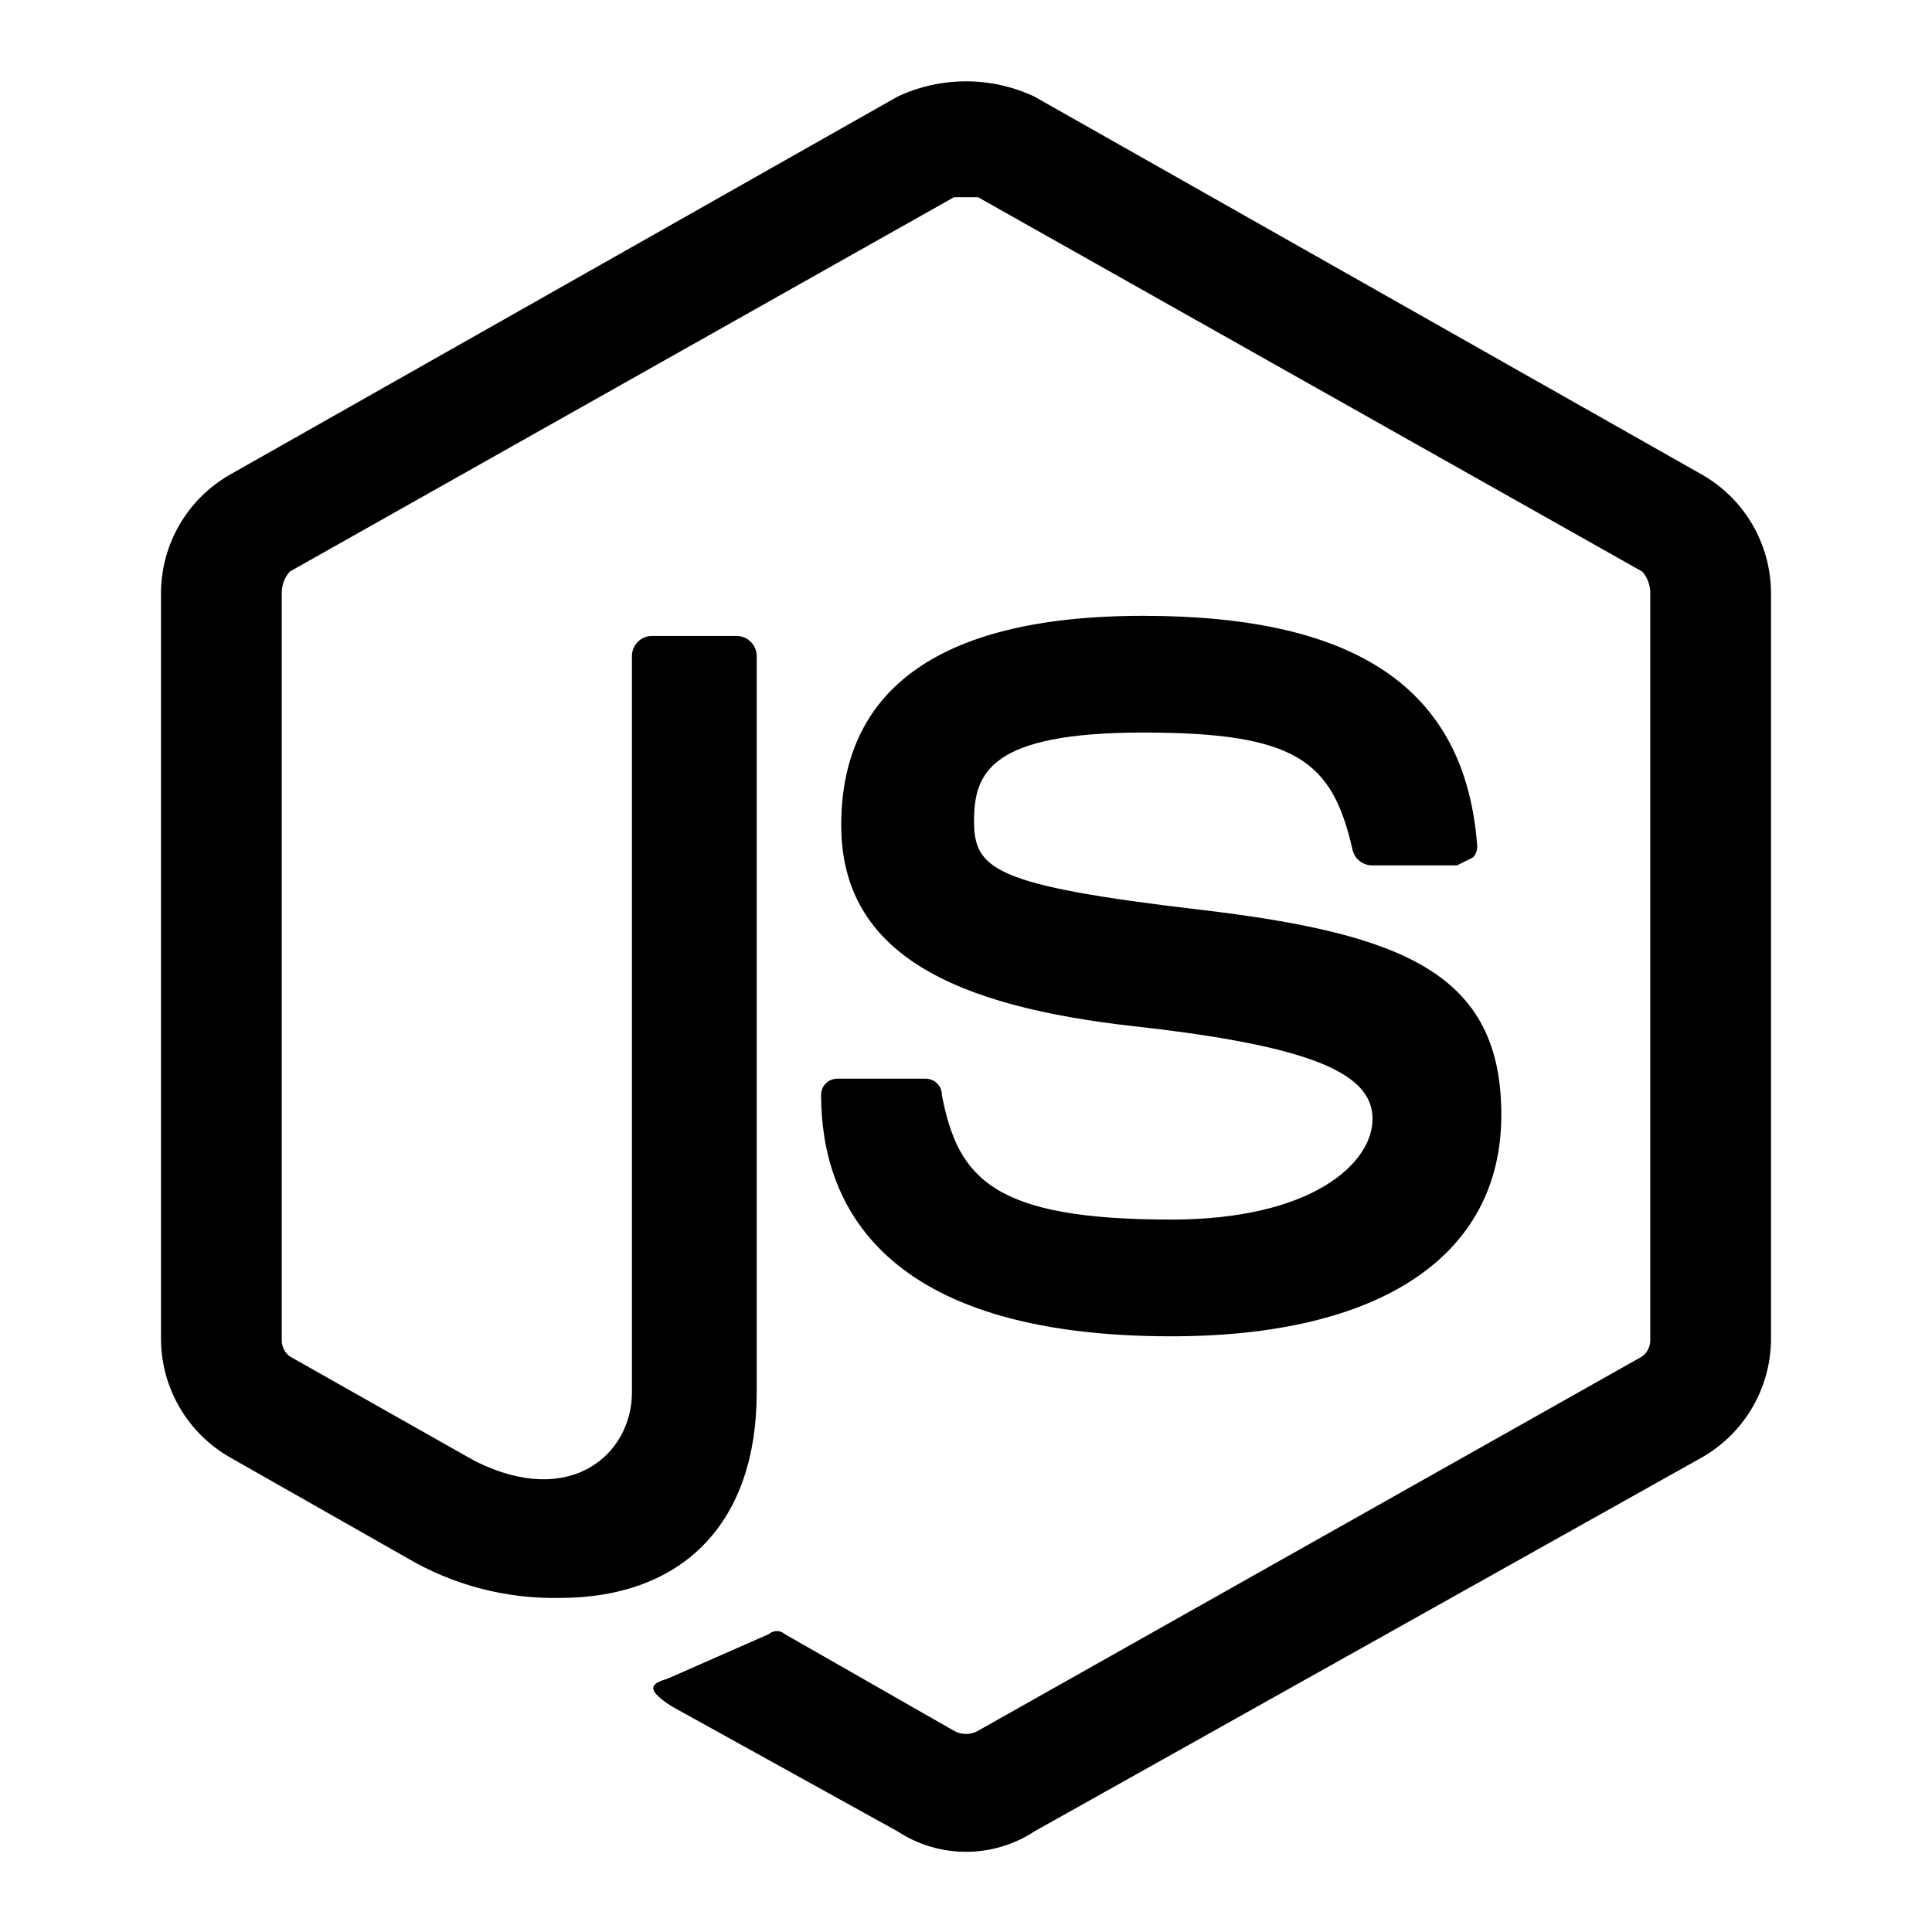
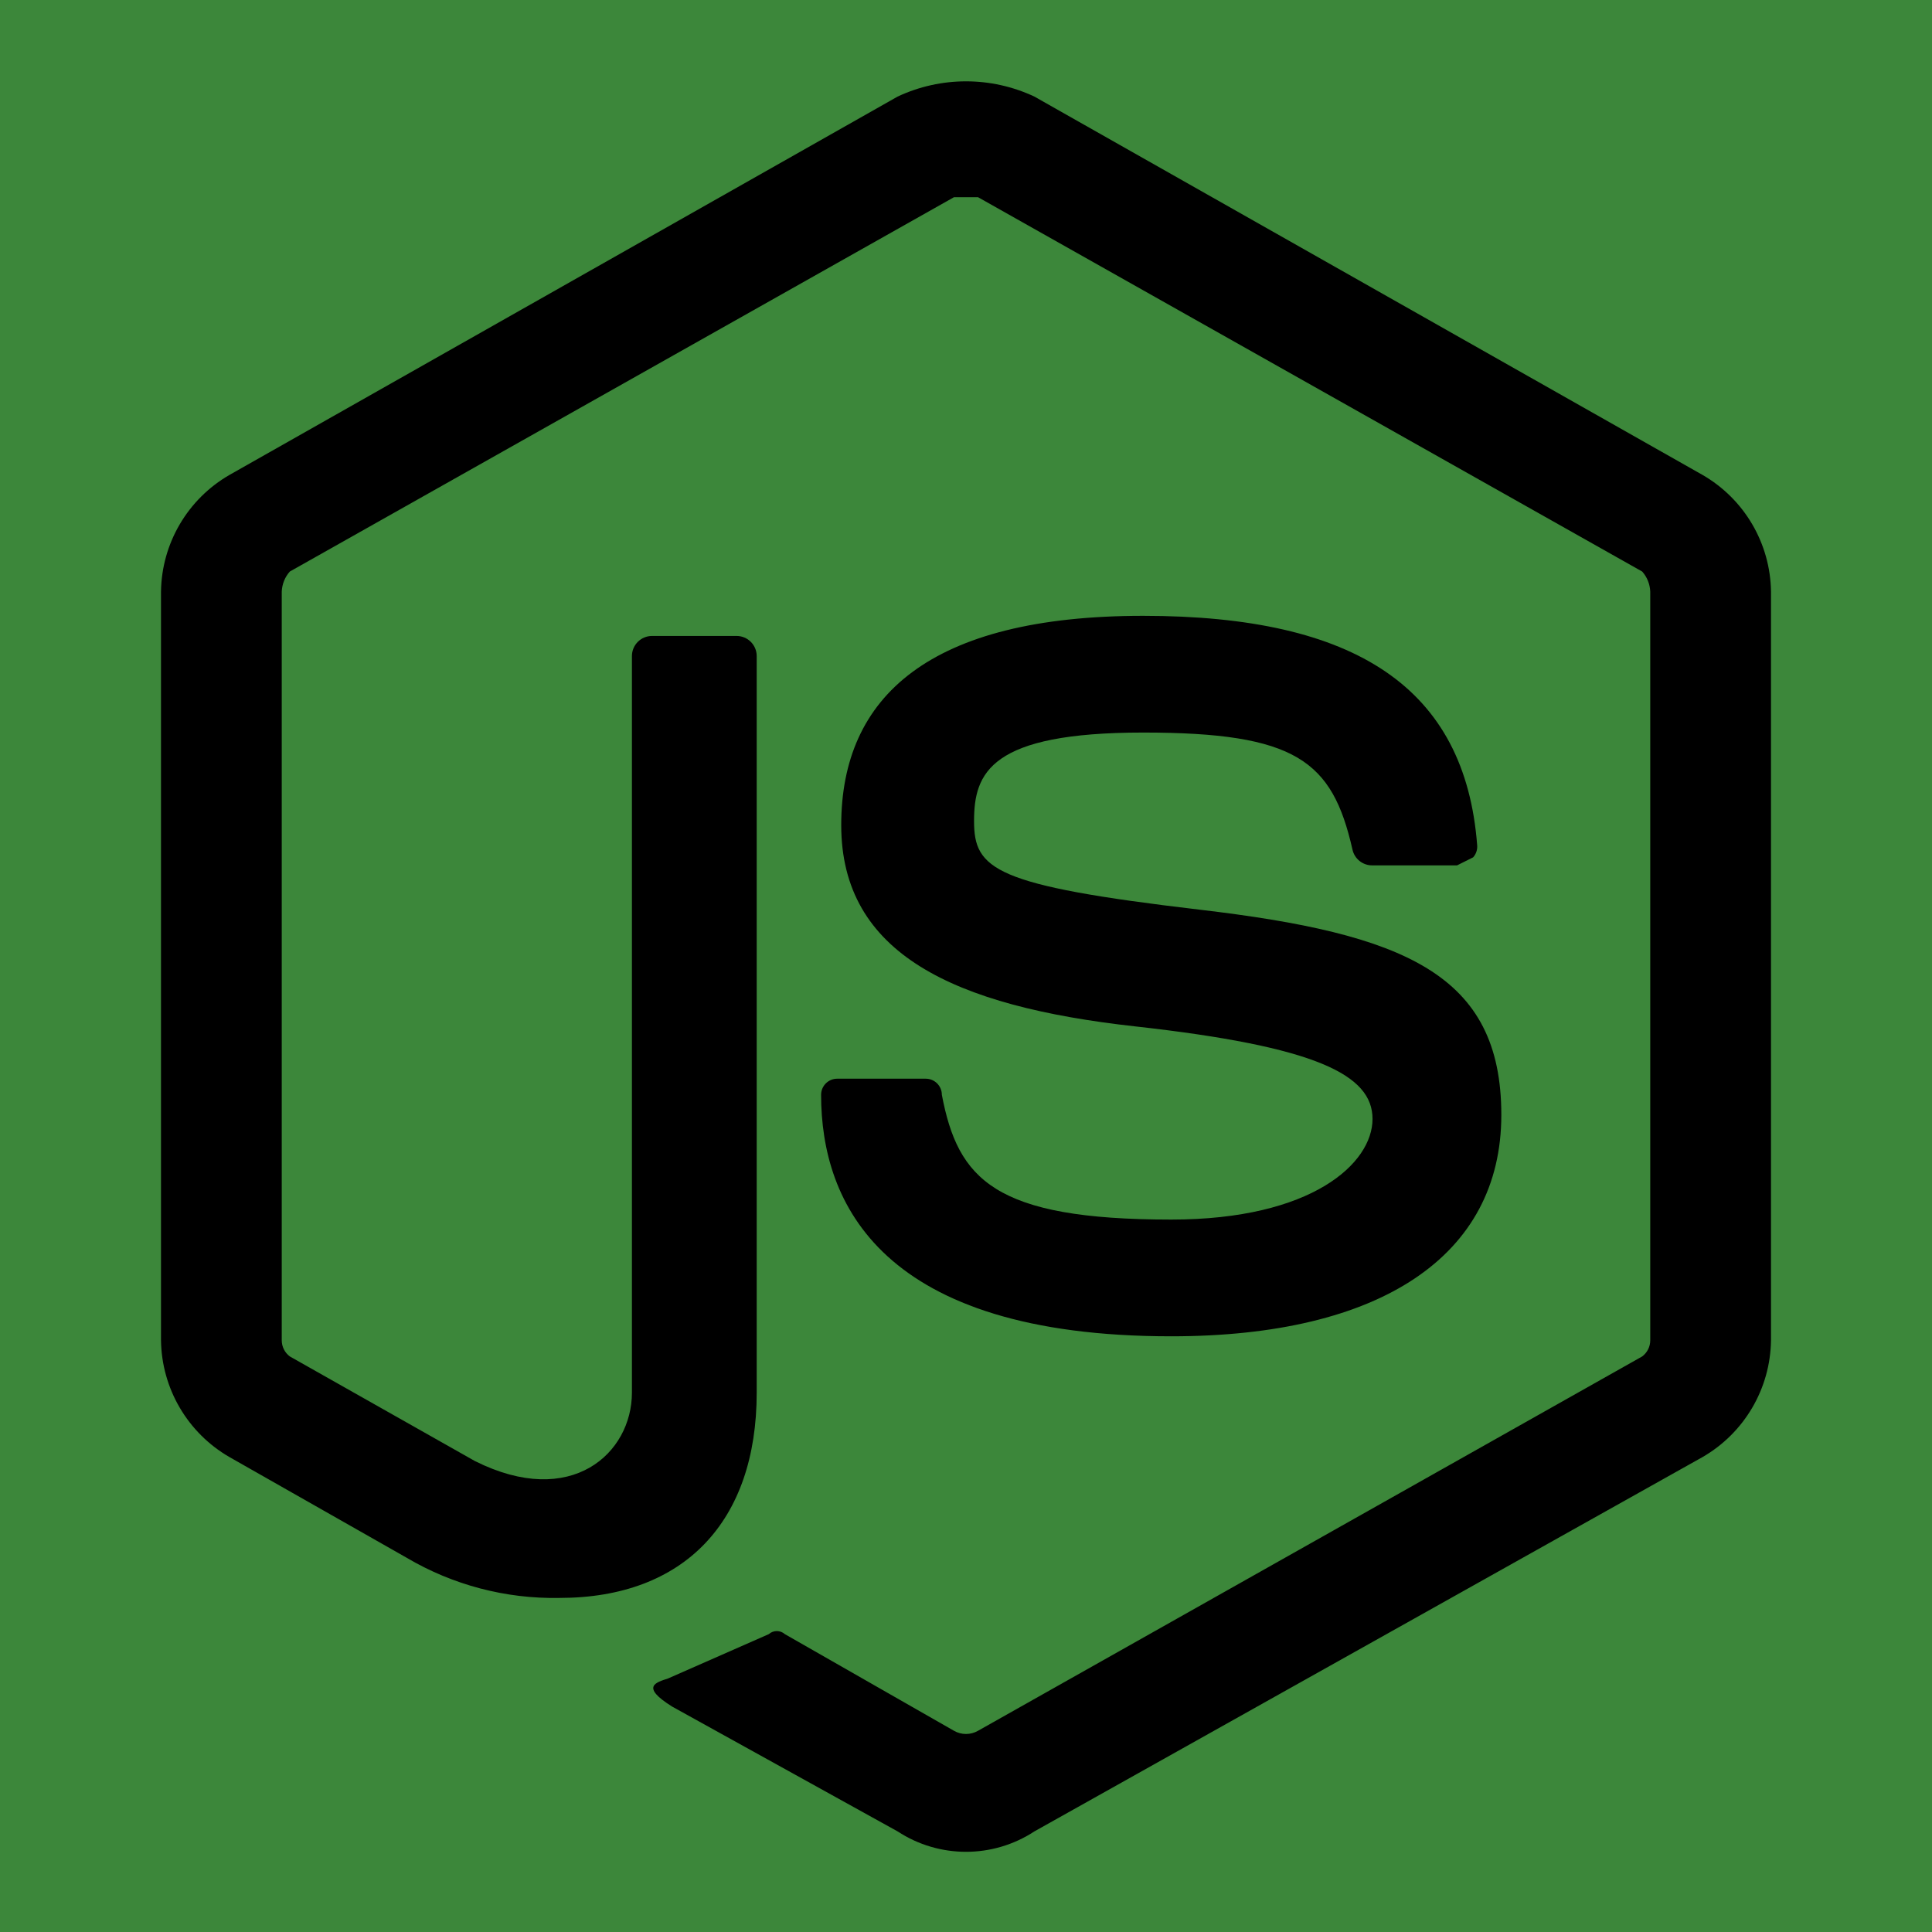
<svg xmlns="http://www.w3.org/2000/svg" width="800px" height="800px" viewBox="0 0 48 48">
  <g id="Layer_2" data-name="Layer 2">
    <g id="invisible_box" data-name="invisible box">
-       <rect width="48" height="48" fill="none" />
+       <rect width="48" height="48" fill="#3C873A" />
    </g>
    <g id="Q3_icons" data-name="Q3 icons">
      <g>
        <path d="M42.3,11.8,25.7,2.4a4,4,0,0,0-3.4,0L5.7,11.8A3.4,3.4,0,0,0,4,14.7V33.3a3.4,3.4,0,0,0,1.7,2.9l4.4,2.5a7.2,7.2,0,0,0,3.8,1c3.1,0,4.9-1.9,4.9-5.1V16.3a.5.5,0,0,0-.5-.5H16.2a.5.5,0,0,0-.5.5V34.6c0,1.5-1.5,2.9-3.9,1.7L7.2,33.7a.5.5,0,0,1-.2-.4V14.7a.8.8,0,0,1,.2-.5L23.7,4.9h.6l16.5,9.3a.8.8,0,0,1,.2.5V33.3a.5.5,0,0,1-.2.4L24.3,43a.6.6,0,0,1-.6,0l-4.2-2.4a.3.3,0,0,0-.4,0l-2.5,1.1c-.3.1-.7.2.1.7l5.6,3.1a3.1,3.1,0,0,0,3.4,0l16.6-9.3A3.4,3.4,0,0,0,44,33.3V14.7A3.4,3.4,0,0,0,42.3,11.8Z" />
        <path d="M29.1,30.3c-4.4,0-5.3-1-5.7-3.1a.4.4,0,0,0-.4-.4H20.8a.4.4,0,0,0-.4.4c0,2.7,1.5,6,8.7,6,5.2,0,8.2-2,8.2-5.5s-2.4-4.5-7.5-5.1-5.6-1-5.6-2.2.4-2.2,4.2-2.2,4.7.7,5.2,2.9a.5.5,0,0,0,.5.4h2.1l.4-.2a.4.4,0,0,0,.1-.3c-.3-3.9-3-5.7-8.3-5.7s-7.5,2-7.5,5.2,2.8,4.5,7.3,5,5.9,1.2,5.9,2.3S32.6,30.3,29.1,30.3Z" />
      </g>
    </g>
  </g>
</svg>
